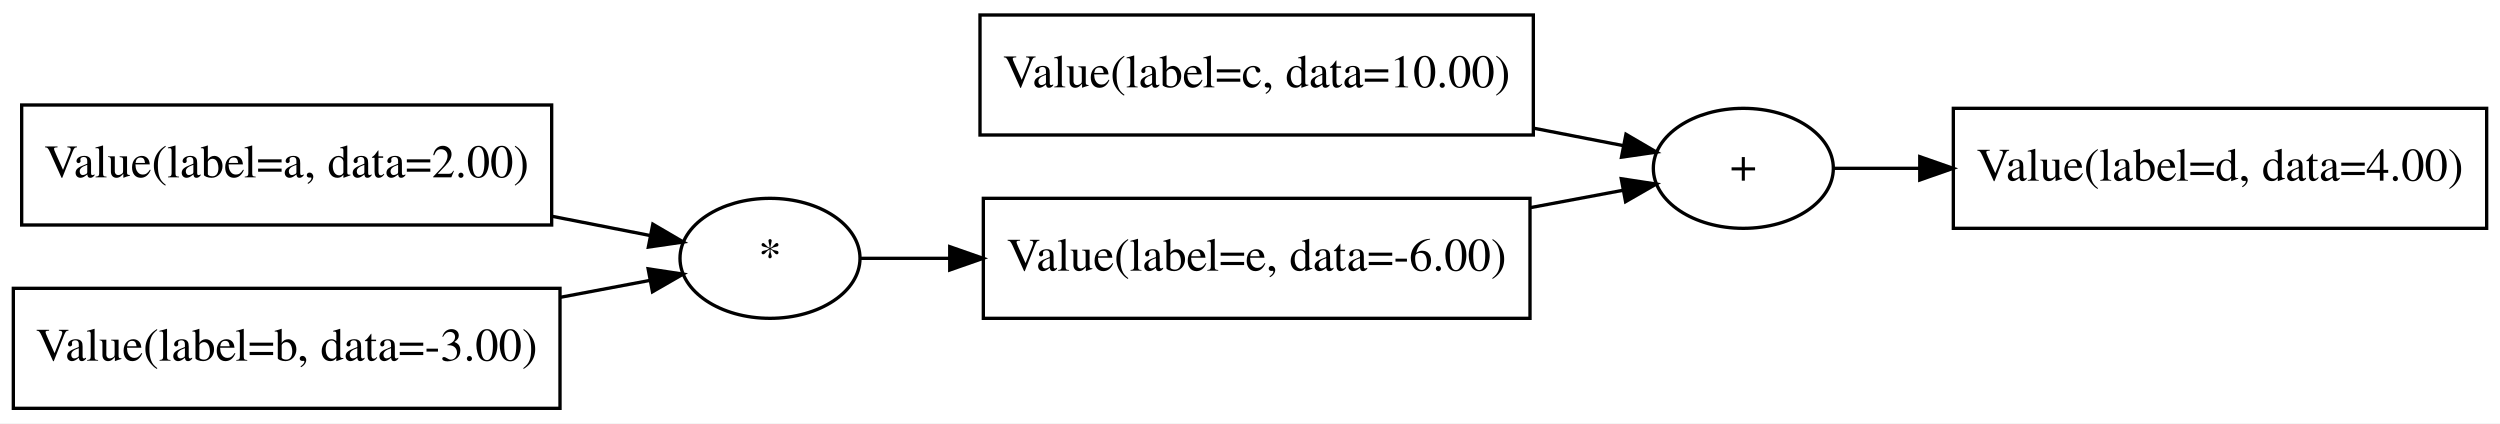
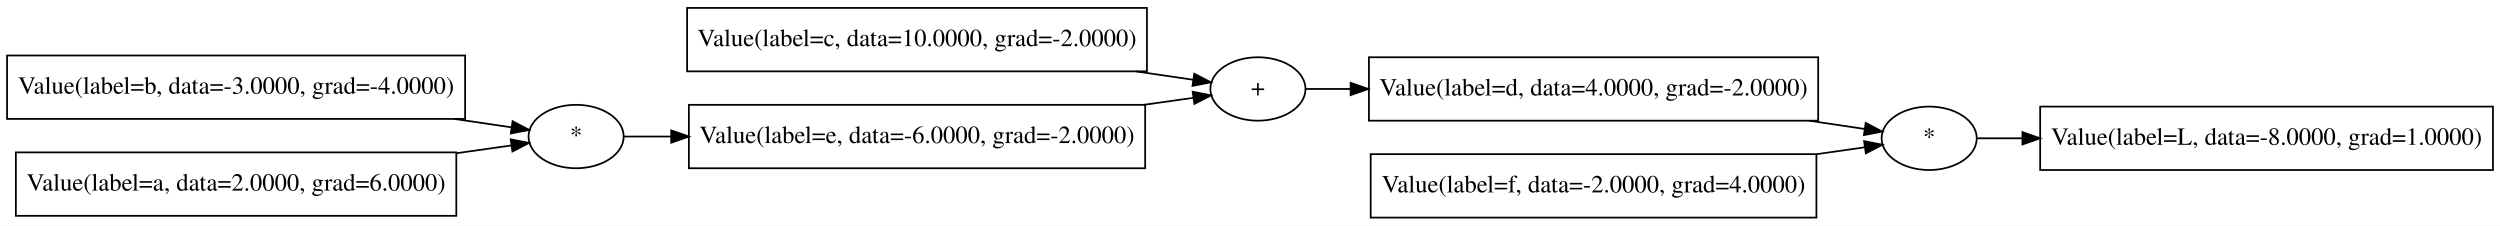
- <svg xmlns="http://www.w3.org/2000/svg" width="750pt" height="127pt" viewBox="0.00 0.00 750.00 127.00">
-   <g id="graph0" class="graph" transform="scale(1 1) rotate(0) translate(4 123)">
-     <polygon fill="white" stroke="transparent" points="-4,4 -4,-123 746,-123 746,4 -4,4" />
+ <svg xmlns="http://www.w3.org/2000/svg" width="1419pt" height="128pt" viewBox="0.00 0.00 1419.00 128.00">
+   <g id="graph0" class="graph" transform="scale(1 1) rotate(0) translate(4 124)">
+     <polygon fill="white" stroke="transparent" points="-4,4 -4,-124 1415,-124 1415,4 -4,4" />
    <g id="node1" class="node">
-       <polygon fill="none" stroke="black" points="291,-27.5 291,-63.5 455,-63.5 455,-27.5 291,-27.5" />
-       <text text-anchor="middle" x="373" y="-41.8" font-family="Times,serif" font-size="14.00">Value(label=e, data=-6.00)</text>
+       <polygon fill="none" stroke="black" points="386,-83.5 386,-119.5 647,-119.5 647,-83.5 386,-83.5" />
+       <text text-anchor="middle" x="516.5" y="-97.8" font-family="Times,serif" font-size="14.00">Value(label=c, data=10.0000, grad=-2.0000)</text>
+     </g>
+     <g id="node6" class="node">
+       <ellipse fill="none" stroke="black" cx="710" cy="-73.5" rx="27" ry="18" />
+       <text text-anchor="middle" x="710" y="-69.8" font-family="Times,serif" font-size="14.00">+</text>
+     </g>
+     <g id="edge4" class="edge">
+       <path fill="none" stroke="black" d="M640.68,-83.49C652.41,-81.77 663.54,-80.15 673.28,-78.72" />
+       <polygon fill="black" stroke="black" points="673.88,-82.17 683.27,-77.26 672.86,-75.25 673.88,-82.17" />
+     </g>
+     <g id="node2" class="node">
+       <polygon fill="none" stroke="black" points="0,-56.5 0,-92.5 260,-92.5 260,-56.5 0,-56.5" />
+       <text text-anchor="middle" x="130" y="-70.8" font-family="Times,serif" font-size="14.00">Value(label=b, data=-3.0000, grad=-4.0000)</text>
+     </g>
+     <g id="node4" class="node">
+       <ellipse fill="none" stroke="black" cx="323" cy="-46.5" rx="27" ry="18" />
+       <text text-anchor="middle" x="323" y="-42.8" font-family="Times,serif" font-size="14.00">*</text>
+     </g>
+     <g id="edge8" class="edge">
+       <path fill="none" stroke="black" d="M253.85,-56.49C265.55,-54.77 276.65,-53.15 286.37,-51.72" />
+       <polygon fill="black" stroke="black" points="286.95,-55.18 296.33,-50.26 285.93,-48.25 286.95,-55.18" />
+     </g>
+     <g id="node3" class="node">
+       <polygon fill="none" stroke="black" points="387,-28.5 387,-64.5 646,-64.5 646,-28.5 387,-28.5" />
+       <text text-anchor="middle" x="516.5" y="-42.8" font-family="Times,serif" font-size="14.00">Value(label=e, data=-6.0000, grad=-2.0000)</text>
+     </g>
+     <g id="edge6" class="edge">
+       <path fill="none" stroke="black" d="M645.23,-64.51C655.27,-65.92 664.77,-67.26 673.23,-68.46" />
+       <polygon fill="black" stroke="black" points="672.96,-71.95 683.35,-69.88 673.93,-65.02 672.96,-71.95" />
+     </g>
+     <g id="edge1" class="edge">
+       <path fill="none" stroke="black" d="M350.23,-46.5C357.99,-46.5 367.07,-46.5 376.91,-46.5" />
+       <polygon fill="black" stroke="black" points="376.98,-50 386.98,-46.5 376.98,-43 376.98,-50" />
+     </g>
+     <g id="node5" class="node">
+       <polygon fill="none" stroke="black" points="773,-55.5 773,-91.5 1028,-91.5 1028,-55.5 773,-55.5" />
+       <text text-anchor="middle" x="900.5" y="-69.8" font-family="Times,serif" font-size="14.00">Value(label=d, data=4.0000, grad=-2.0000)</text>
+     </g>
+     <g id="node10" class="node">
+       <ellipse fill="none" stroke="black" cx="1091" cy="-45.5" rx="27" ry="18" />
+       <text text-anchor="middle" x="1091" y="-41.8" font-family="Times,serif" font-size="14.00">*</text>
+     </g>
+     <g id="edge9" class="edge">
+       <path fill="none" stroke="black" d="M1022.75,-55.49C1034.07,-53.81 1044.82,-52.21 1054.27,-50.81" />
+       <polygon fill="black" stroke="black" points="1054.97,-54.24 1064.35,-49.31 1053.95,-47.32 1054.97,-54.24" />
+     </g>
+     <g id="edge2" class="edge">
+       <path fill="none" stroke="black" d="M737.21,-73.5C744.56,-73.5 753.1,-73.5 762.34,-73.5" />
+       <polygon fill="black" stroke="black" points="762.62,-77 772.62,-73.5 762.62,-70 762.62,-77" />
    </g>
    <g id="node7" class="node">
-       <ellipse fill="none" stroke="black" cx="519" cy="-72.5" rx="27" ry="18" />
-       <text text-anchor="middle" x="519" y="-68.8" font-family="Times,serif" font-size="14.00">+</text>
+       <polygon fill="none" stroke="black" points="5,-1.5 5,-37.5 255,-37.5 255,-1.5 5,-1.5" />
+       <text text-anchor="middle" x="130" y="-15.8" font-family="Times,serif" font-size="14.00">Value(label=a, data=2.0000, grad=6.0000)</text>
    </g>
-     <g id="edge6" class="edge">
-       <path fill="none" stroke="black" d="M455.26,-60.74C464.96,-62.56 474.44,-64.33 482.97,-65.93" />
-       <polygon fill="black" stroke="black" points="482.38,-69.38 492.85,-67.78 483.67,-62.5 482.38,-69.38" />
+     <g id="edge7" class="edge">
+       <path fill="none" stroke="black" d="M255.2,-37.06C266.38,-38.64 276.98,-40.14 286.31,-41.46" />
+       <polygon fill="black" stroke="black" points="285.87,-44.93 296.27,-42.86 286.85,-38 285.87,-44.93" />
    </g>
-     <g id="node2" class="node">
-       <ellipse fill="none" stroke="black" cx="227" cy="-45.5" rx="27" ry="18" />
-       <text text-anchor="middle" x="227" y="-41.8" font-family="Times,serif" font-size="14.00">*</text>
+     <g id="node8" class="node">
+       <polygon fill="none" stroke="black" points="774,-0.5 774,-36.5 1027,-36.5 1027,-0.5 774,-0.5" />
+       <text text-anchor="middle" x="900.5" y="-14.8" font-family="Times,serif" font-size="14.00">Value(label=f, data=-2.0000, grad=4.0000)</text>
    </g>
-     <g id="edge1" class="edge">
-       <path fill="none" stroke="black" d="M254.08,-45.5C261.96,-45.5 271.1,-45.5 280.73,-45.5" />
-       <polygon fill="black" stroke="black" points="280.92,-49 290.92,-45.5 280.92,-42 280.92,-49" />
+     <g id="edge5" class="edge">
+       <path fill="none" stroke="black" d="M1027.23,-36.51C1036.91,-37.89 1046.08,-39.21 1054.27,-40.38" />
+       <polygon fill="black" stroke="black" points="1054.05,-43.89 1064.45,-41.84 1055.04,-36.96 1054.05,-43.89" />
    </g>
-     <g id="node3" class="node">
-       <polygon fill="none" stroke="black" points="290,-82.5 290,-118.5 456,-118.5 456,-82.5 290,-82.5" />
-       <text text-anchor="middle" x="373" y="-96.8" font-family="Times,serif" font-size="14.00">Value(label=c, data=10.00)</text>
+     <g id="node9" class="node">
+       <polygon fill="none" stroke="black" points="1154,-27.5 1154,-63.5 1411,-63.5 1411,-27.5 1154,-27.5" />
+       <text text-anchor="middle" x="1282.5" y="-41.8" font-family="Times,serif" font-size="14.00">Value(label=L, data=-8.0000, grad=1.0000)</text>
    </g>
    <g id="edge3" class="edge">
-       <path fill="none" stroke="black" d="M456.1,-84.54C465.51,-82.71 474.69,-80.92 482.97,-79.31" />
-       <polygon fill="black" stroke="black" points="483.79,-82.72 492.94,-77.37 482.45,-75.85 483.79,-82.72" />
-     </g>
-     <g id="node4" class="node">
-       <polygon fill="none" stroke="black" points="2.5,-55.5 2.5,-91.5 161.5,-91.5 161.5,-55.5 2.5,-55.5" />
-       <text text-anchor="middle" x="82" y="-69.8" font-family="Times,serif" font-size="14.00">Value(label=a, data=2.00)</text>
-     </g>
-     <g id="edge5" class="edge">
-       <path fill="none" stroke="black" d="M161.61,-58.11C171.87,-56.1 181.94,-54.13 190.95,-52.36" />
-       <polygon fill="black" stroke="black" points="191.85,-55.75 200.99,-50.4 190.51,-48.88 191.85,-55.75" />
-     </g>
-     <g id="node5" class="node">
-       <polygon fill="none" stroke="black" points="0,-0.5 0,-36.5 164,-36.5 164,-0.5 0,-0.5" />
-       <text text-anchor="middle" x="82" y="-14.8" font-family="Times,serif" font-size="14.00">Value(label=b, data=-3.00)</text>
-     </g>
-     <g id="edge4" class="edge">
-       <path fill="none" stroke="black" d="M164.11,-33.81C173.51,-35.59 182.68,-37.32 190.96,-38.88" />
-       <polygon fill="black" stroke="black" points="190.44,-42.35 200.92,-40.76 191.74,-35.47 190.44,-42.35" />
-     </g>
-     <g id="node6" class="node">
-       <polygon fill="none" stroke="black" points="582,-54.5 582,-90.5 742,-90.5 742,-54.5 582,-54.5" />
-       <text text-anchor="middle" x="662" y="-68.8" font-family="Times,serif" font-size="14.00">Value(label=d, data=4.00)</text>
-     </g>
-     <g id="edge2" class="edge">
-       <path fill="none" stroke="black" d="M546.19,-72.5C553.79,-72.5 562.55,-72.5 571.77,-72.5" />
-       <polygon fill="black" stroke="black" points="571.93,-76 581.93,-72.5 571.93,-69 571.93,-76" />
+       <path fill="none" stroke="black" d="M1118.35,-45.5C1125.82,-45.5 1134.51,-45.5 1143.91,-45.5" />
+       <polygon fill="black" stroke="black" points="1143.94,-49 1153.94,-45.5 1143.94,-42 1143.94,-49" />
    </g>
  </g>
</svg>
